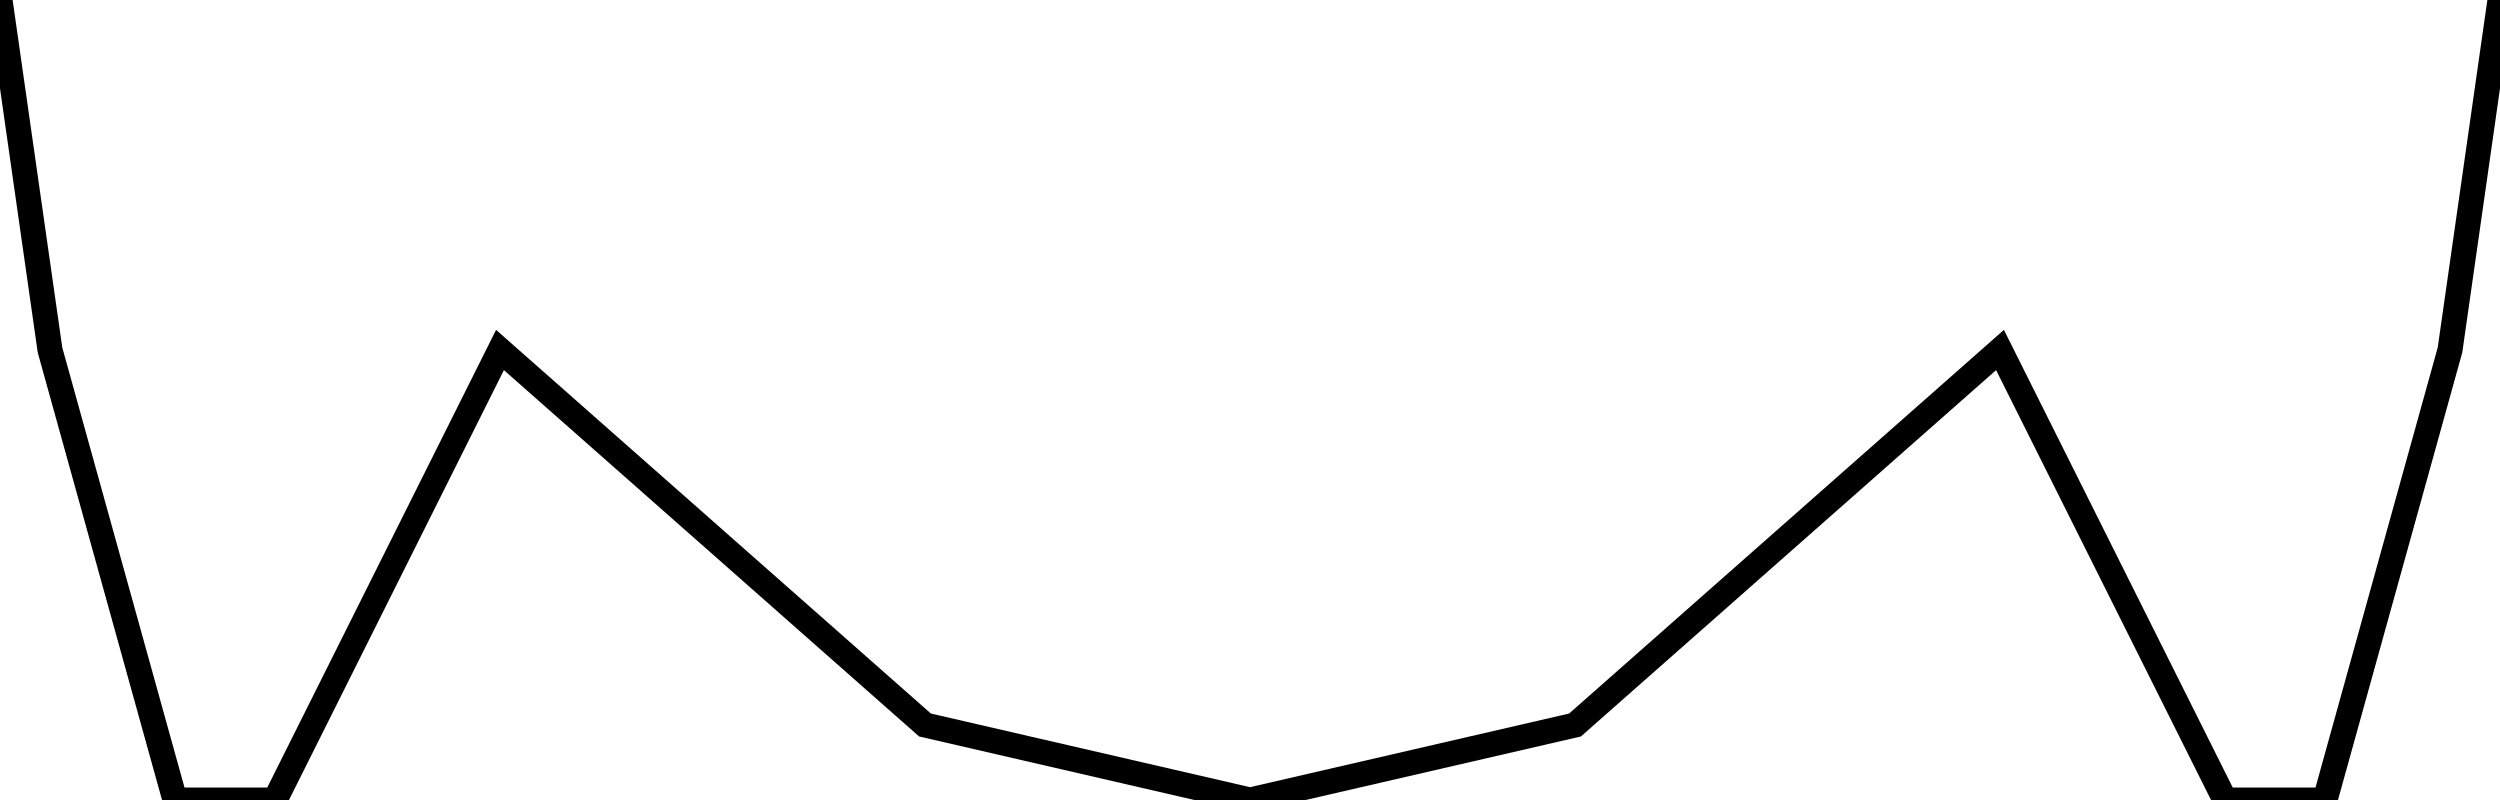
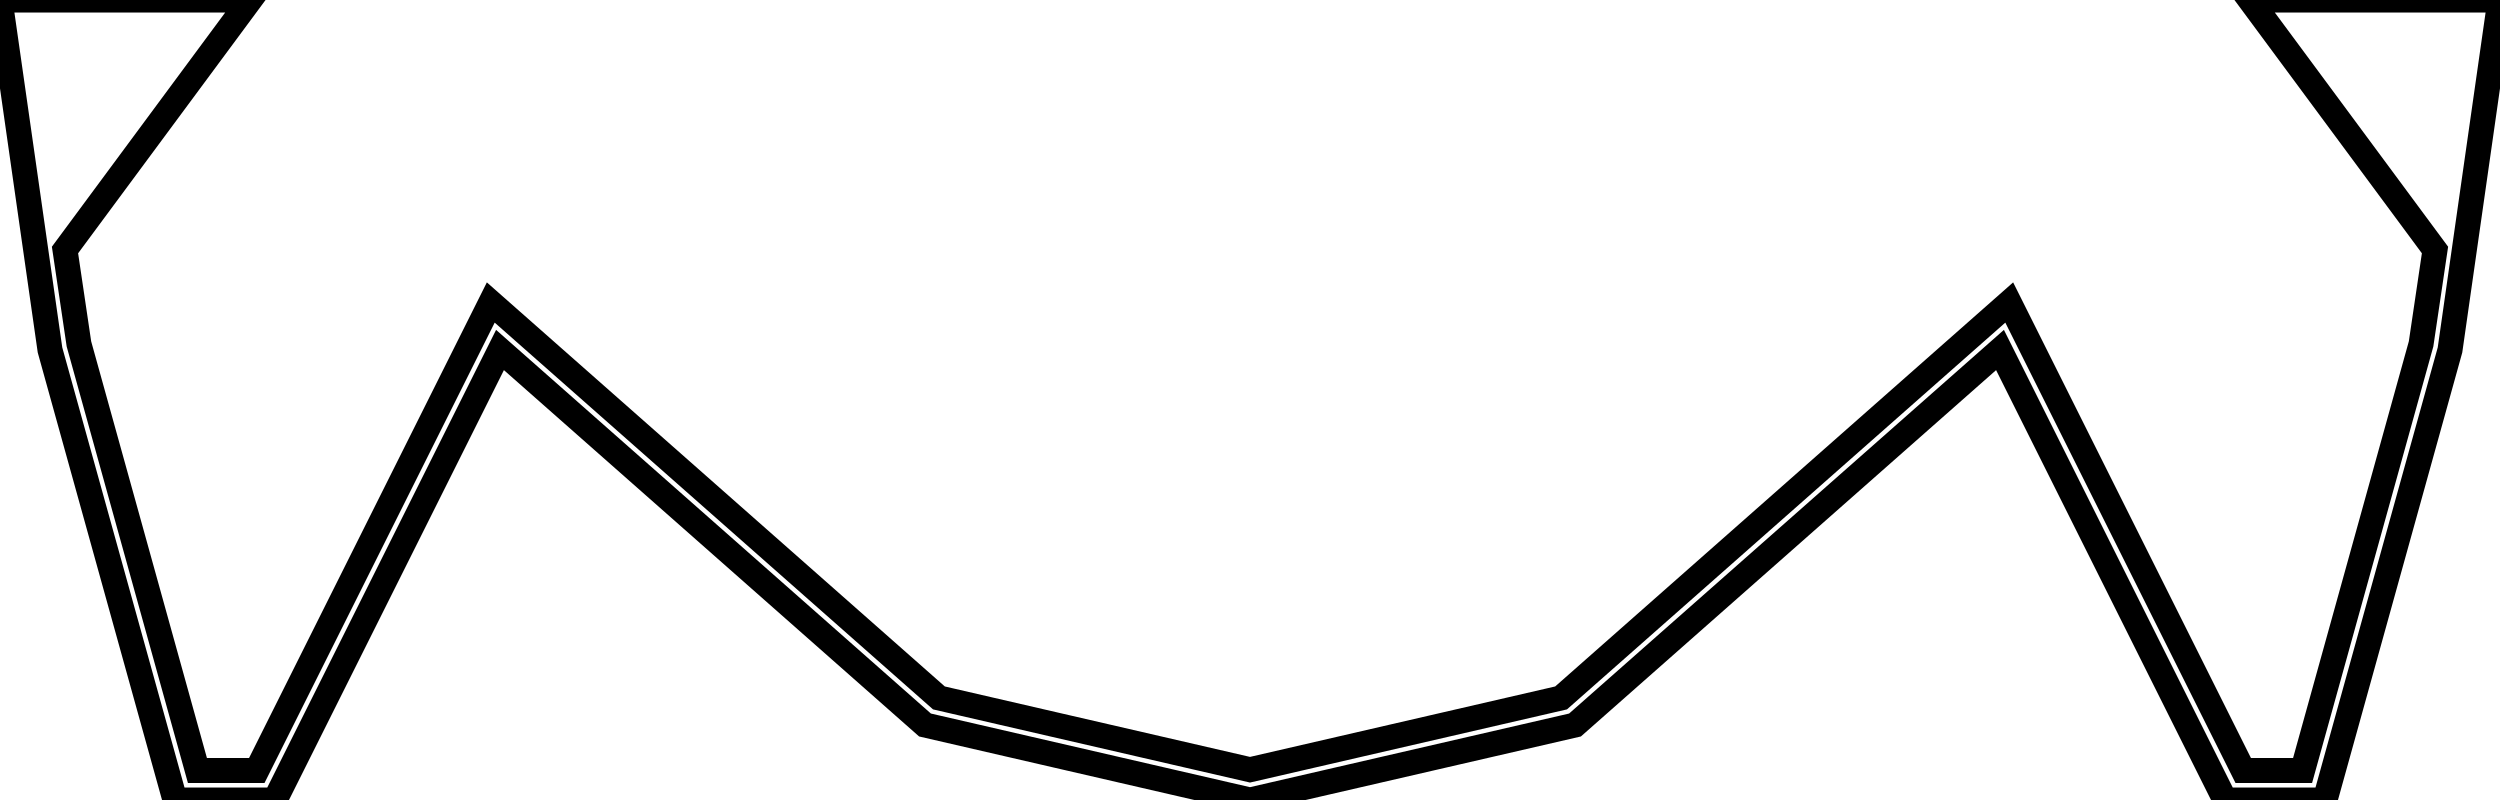
<svg xmlns="http://www.w3.org/2000/svg" xmlns:ns1="https://librecad.org" width="100mm" height="32mm" viewBox="0 0 100 32">
  <g ns1:layername="480" ns1:is_locked="false" ns1:is_construction="false" fill="none" stroke="black" stroke-width="1">
-     <path d="M0,0 L2,14 L7,32 L11,32 L20,14 L37,29 L50,32 L63,29 L80,14 L89,32 L93,32 L98,14 L100,0 " />
+     <path d="M7.897,30.82 L3.157,13.758 L2.6,10 L10,0 L0,0 L2,14 L7,32 L11,32 L20,14 L37,29 L50,32 L63,29 L80,14 L89,32 L93,32 L98,14 L100,0 L90,0 L97.4,10 L96.843,13.758 L92.103,30.82 L89.729,30.82 L80.369,12.1 L62.443,27.917 L50,30.789 L37.557,27.917 L19.631,12.1 L10.271,30.82 L7.897,30.82 Z " />
  </g>
</svg>
